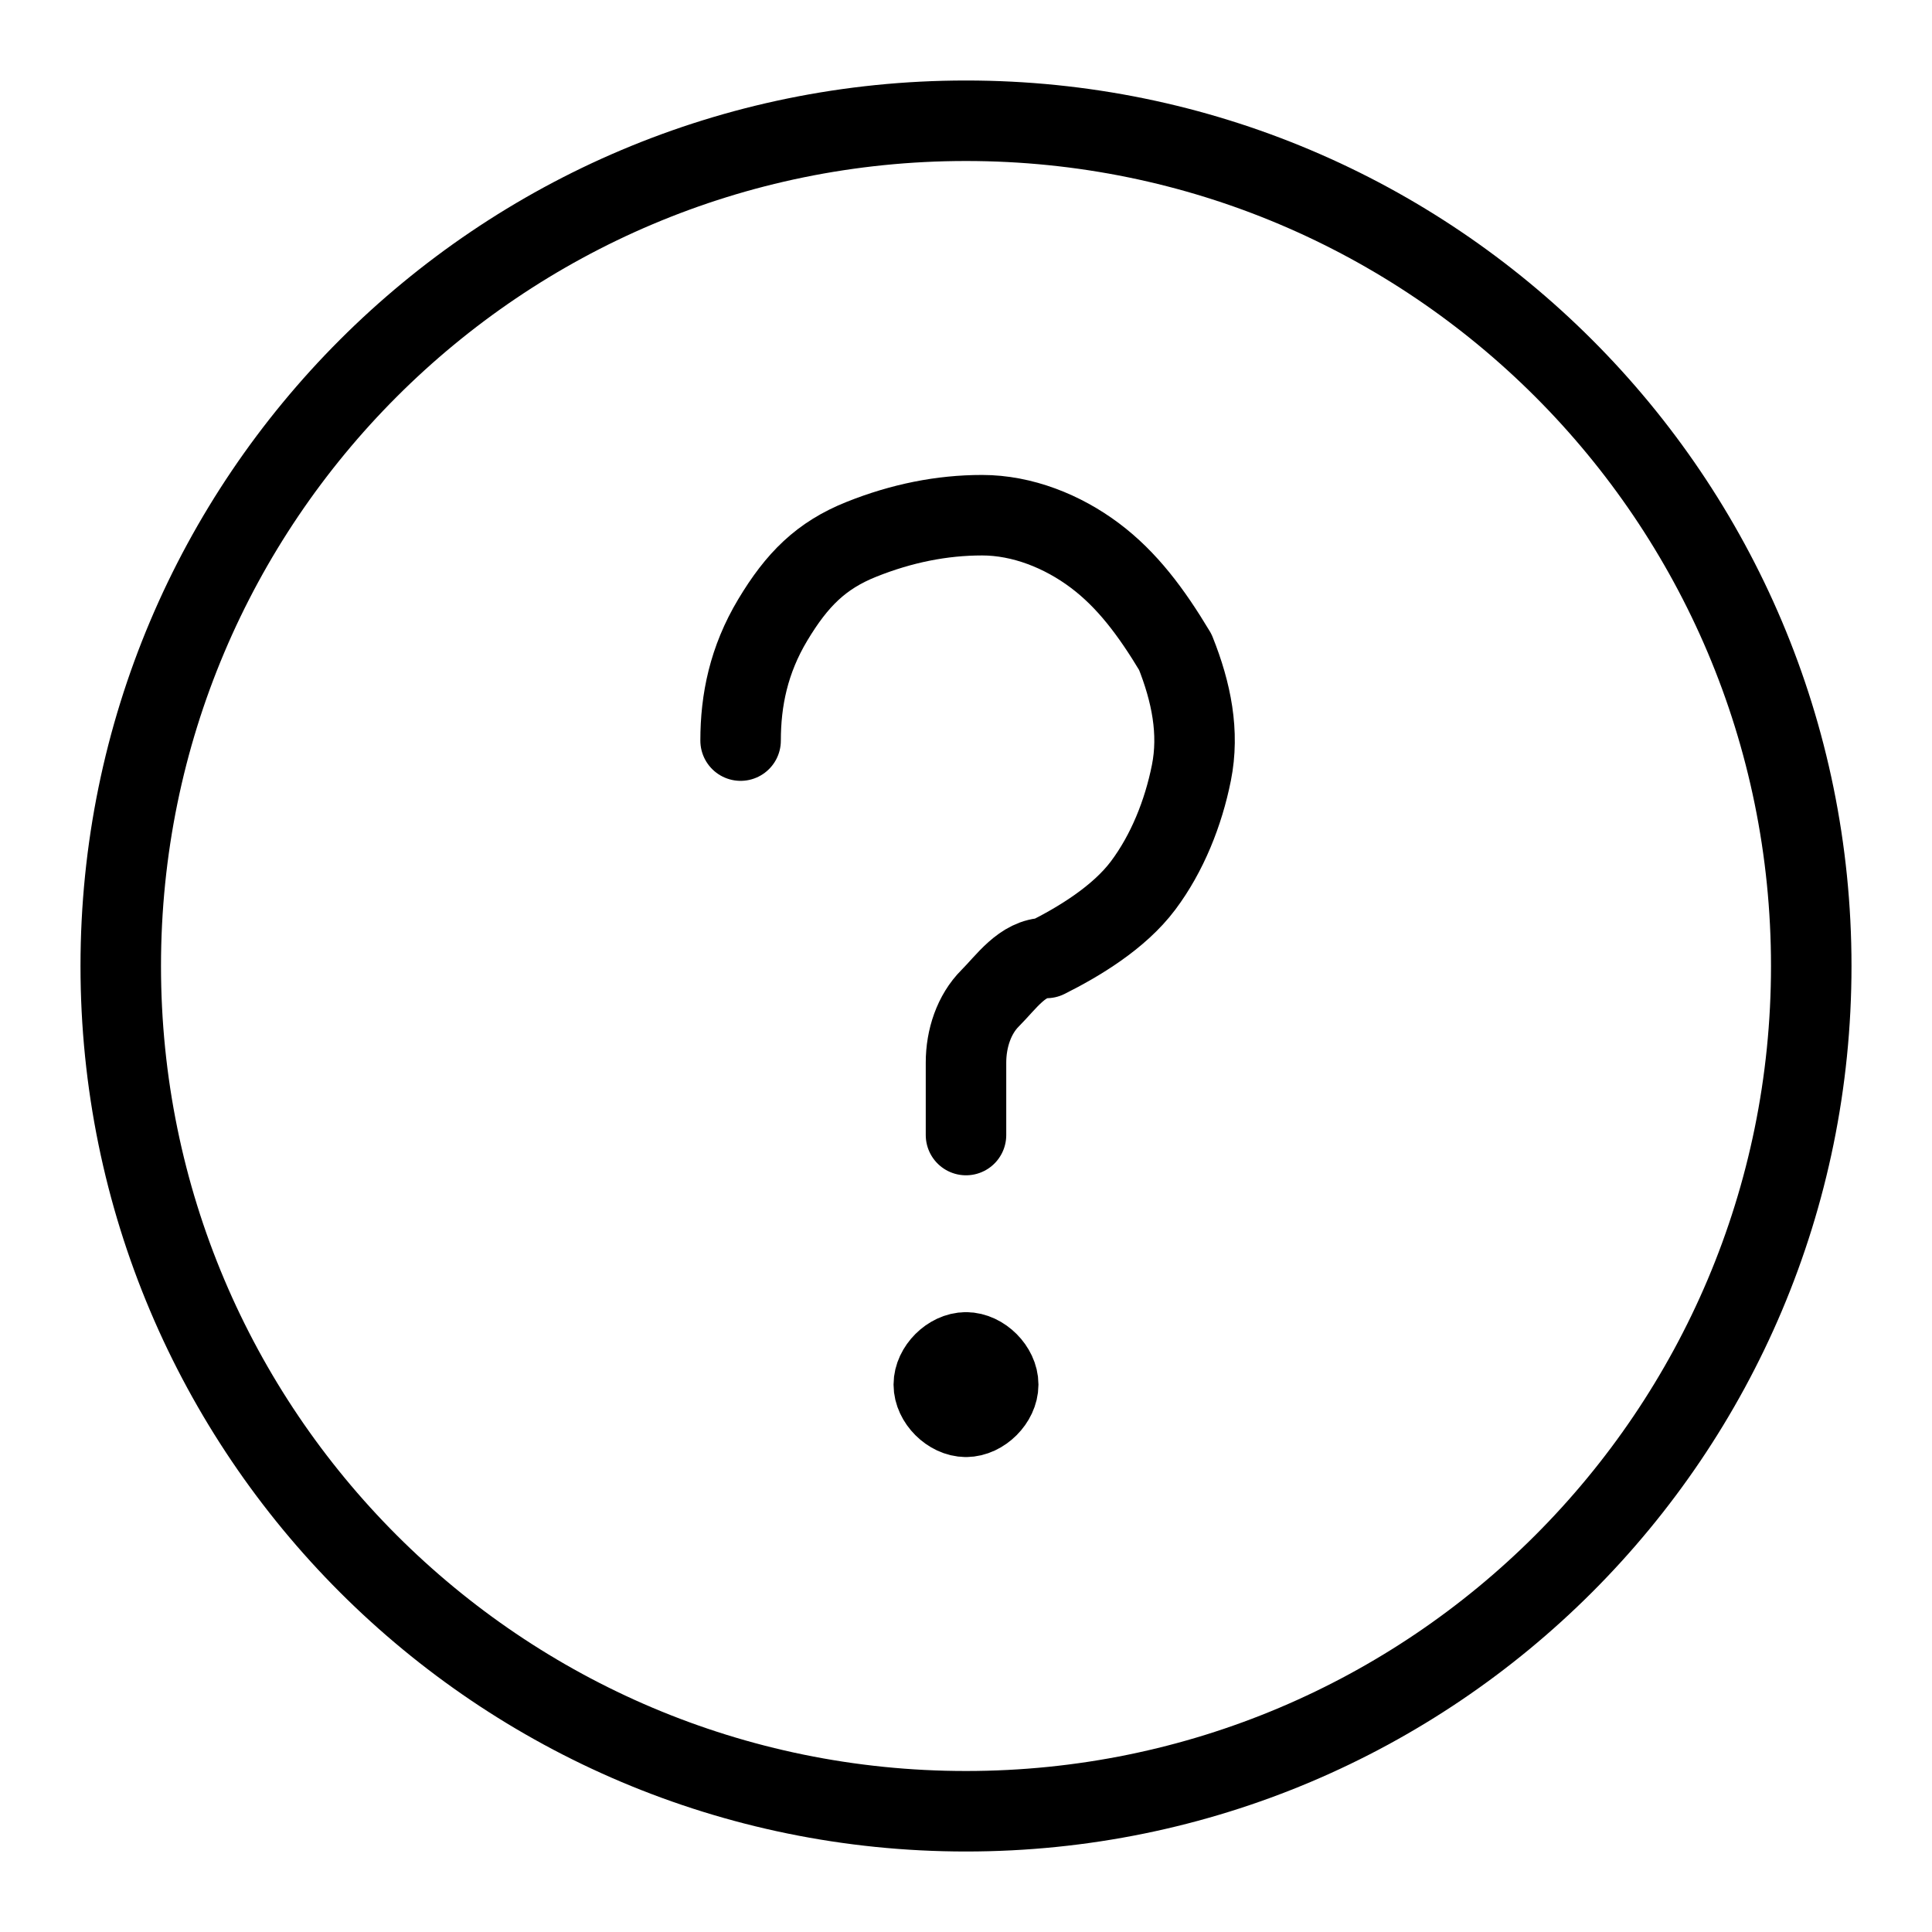
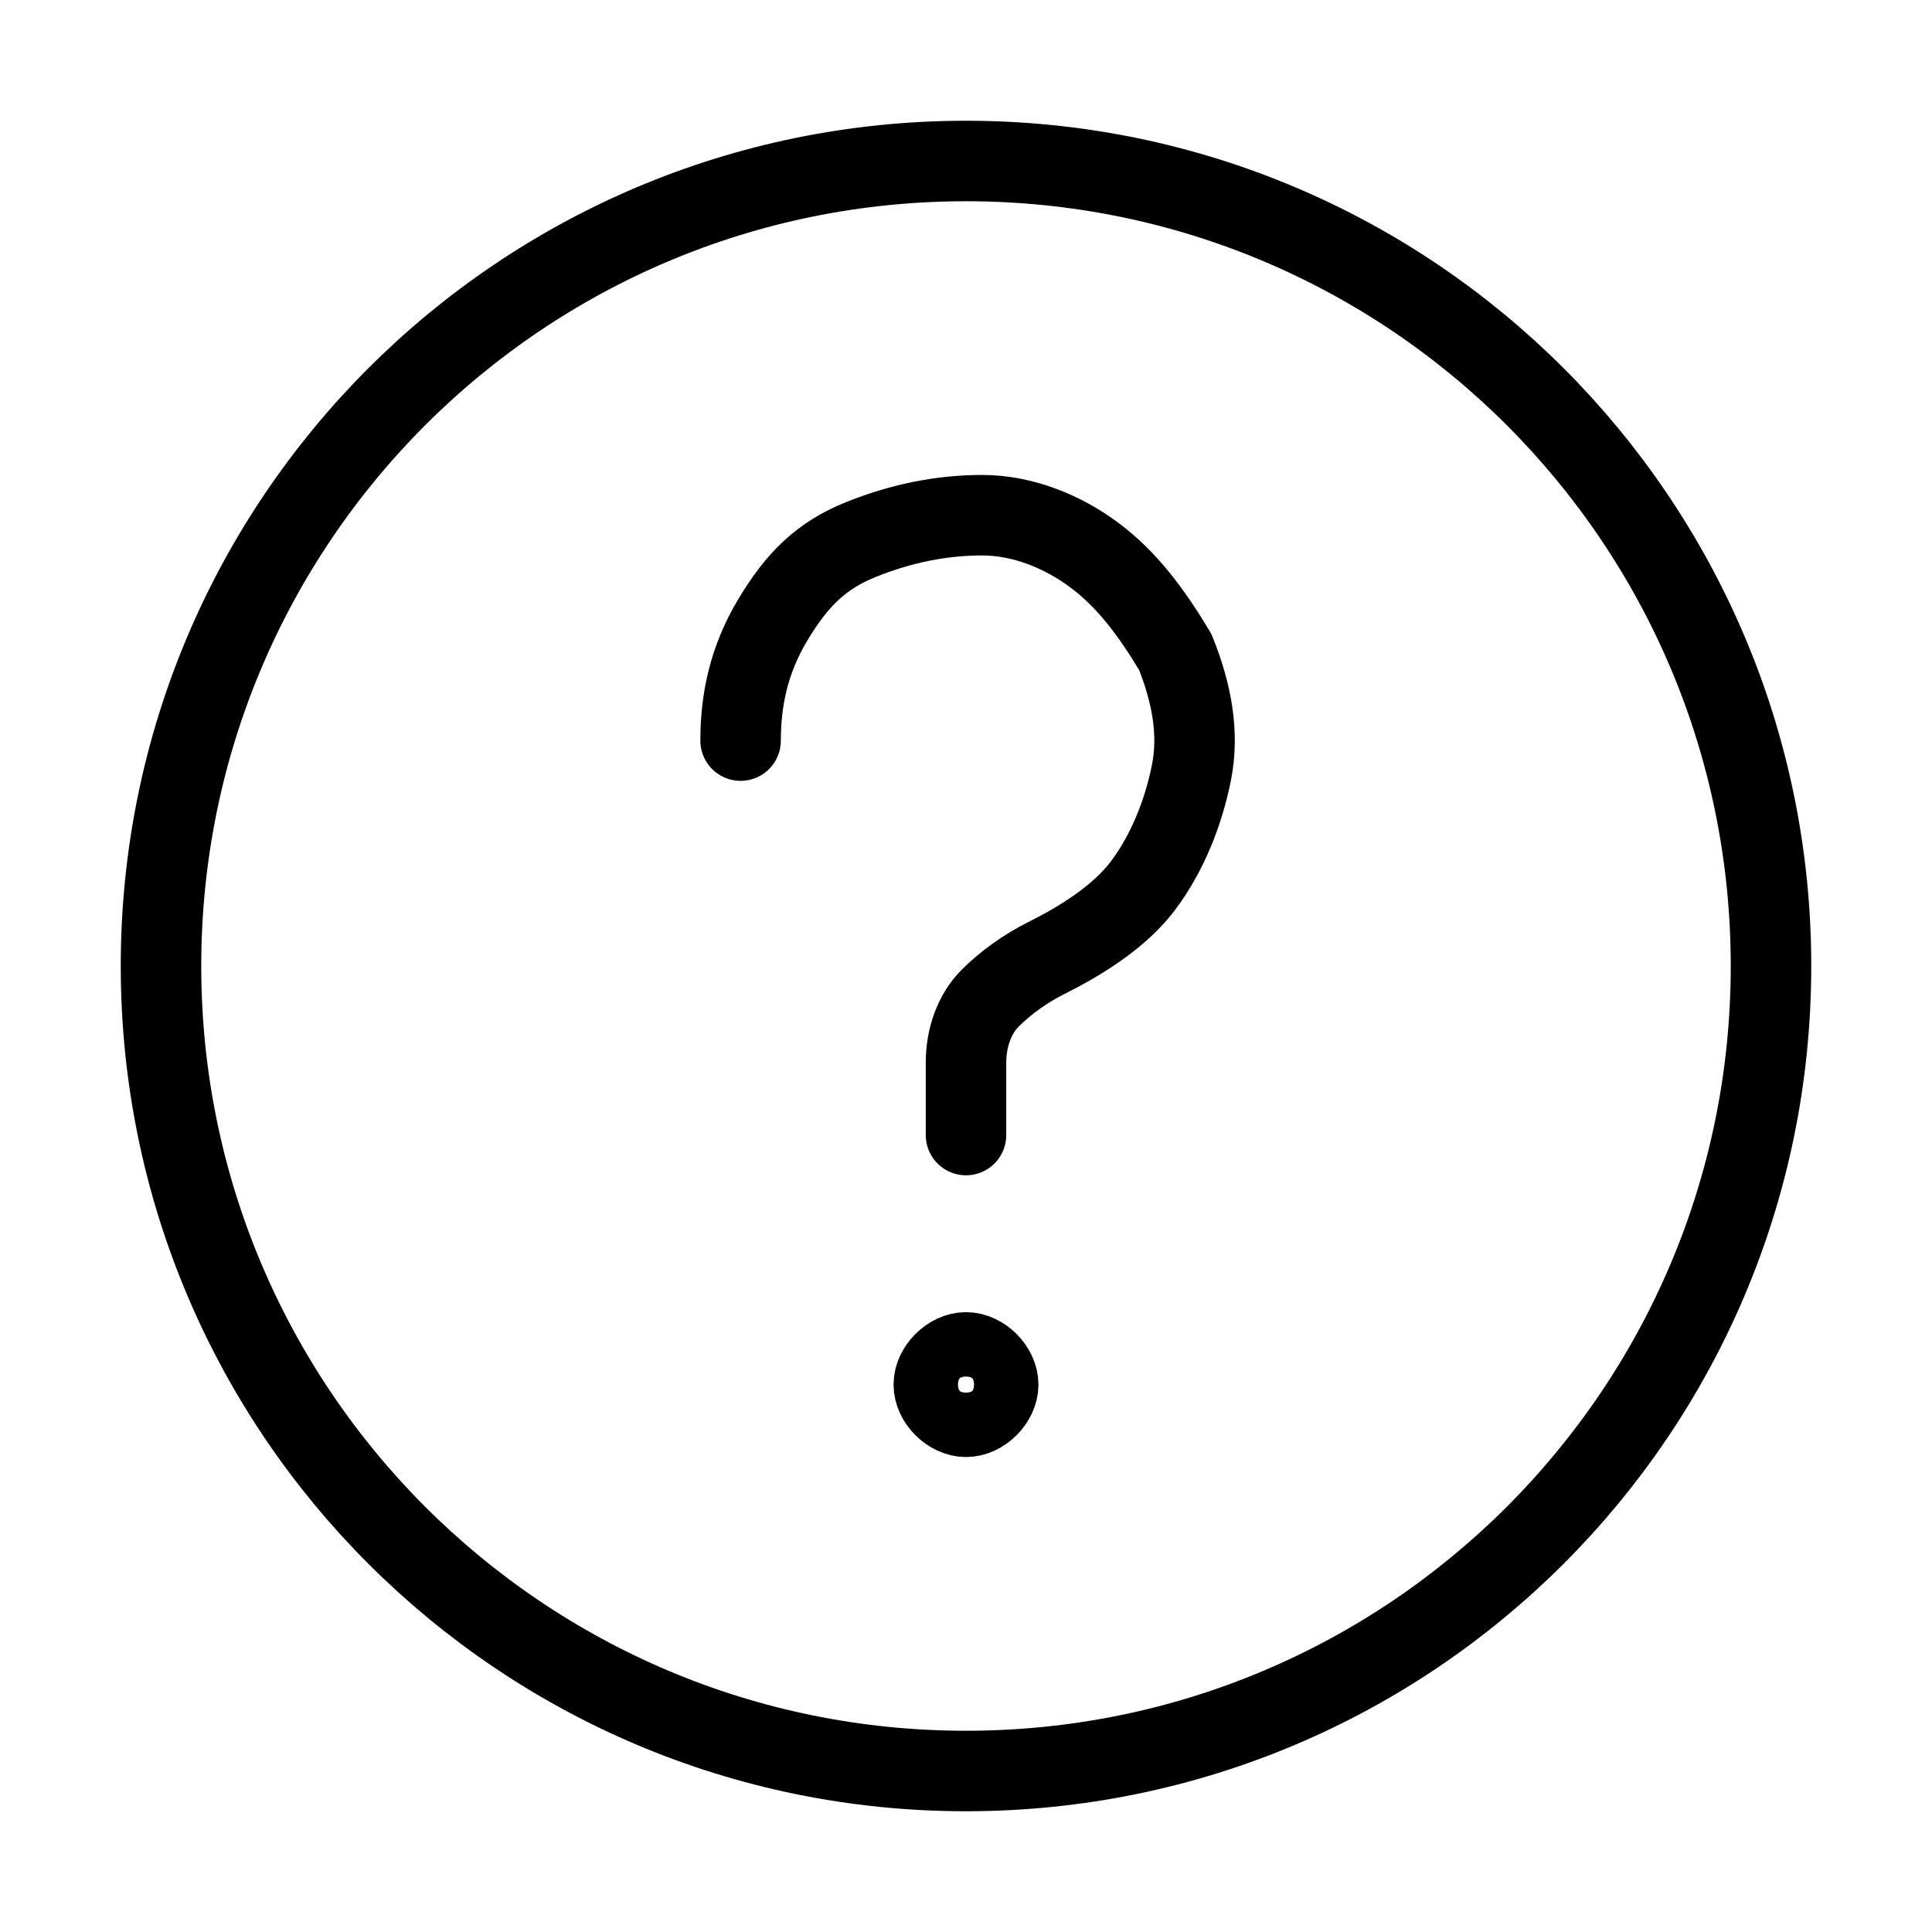
<svg xmlns="http://www.w3.org/2000/svg" viewBox="0 0 24 24" fill="none" stroke="currentColor" stroke-linecap="round" stroke-linejoin="round">
-   <path d="M9.2 9.2c0-.5.1-1 .4-1.5s.6-.8 1.1-1c.5-.2 1-.3 1.5-.3s1 .2 1.4.5.7.7 1 1.2c.2.5.3 1 .2 1.5s-.3 1-.6 1.4-.8.7-1.2.9c-.3 0-.5.3-.7.5-.2.2-.3.5-.3.8v.9M12 17.6c-.2 0-.4-.2-.4-.4s.2-.4.4-.4M12 17.6c.2 0 .4-.2.4-.4s-.2-.4-.4-.4" />
-   <path d="M12 22.5c5.8 0 10.5-4.7 10.5-10.5S17.8 1.5 12 1.5 1.5 6.2 1.5 12 6.2 22.5 12 22.5z" />
+   <path d="M9.2 9.2c0-.5.1-1 .4-1.5.3-.5.6-.8 1.1-1 .5-.2 1-.3 1.5-.3s1 .2 1.4.5c.4.3.7.7 1 1.2.2.5.3 1 .2 1.5-.1.5-.3 1-.6 1.4-.3.4-.8.7-1.2.9-.255.128-.5.3-.7.5-.2.2-.3.5-.3.8v.9m0 3.5c-.2 0-.4-.2-.4-.4s.2-.4.4-.4.4.2.4.4-.2.4-.4.4z" />
+   <path d="M12 22c5.524 0 10-4.476 10-10S17.524 2 12 2 2 6.476 2 12s4.476 10 10 10z" />
</svg>
